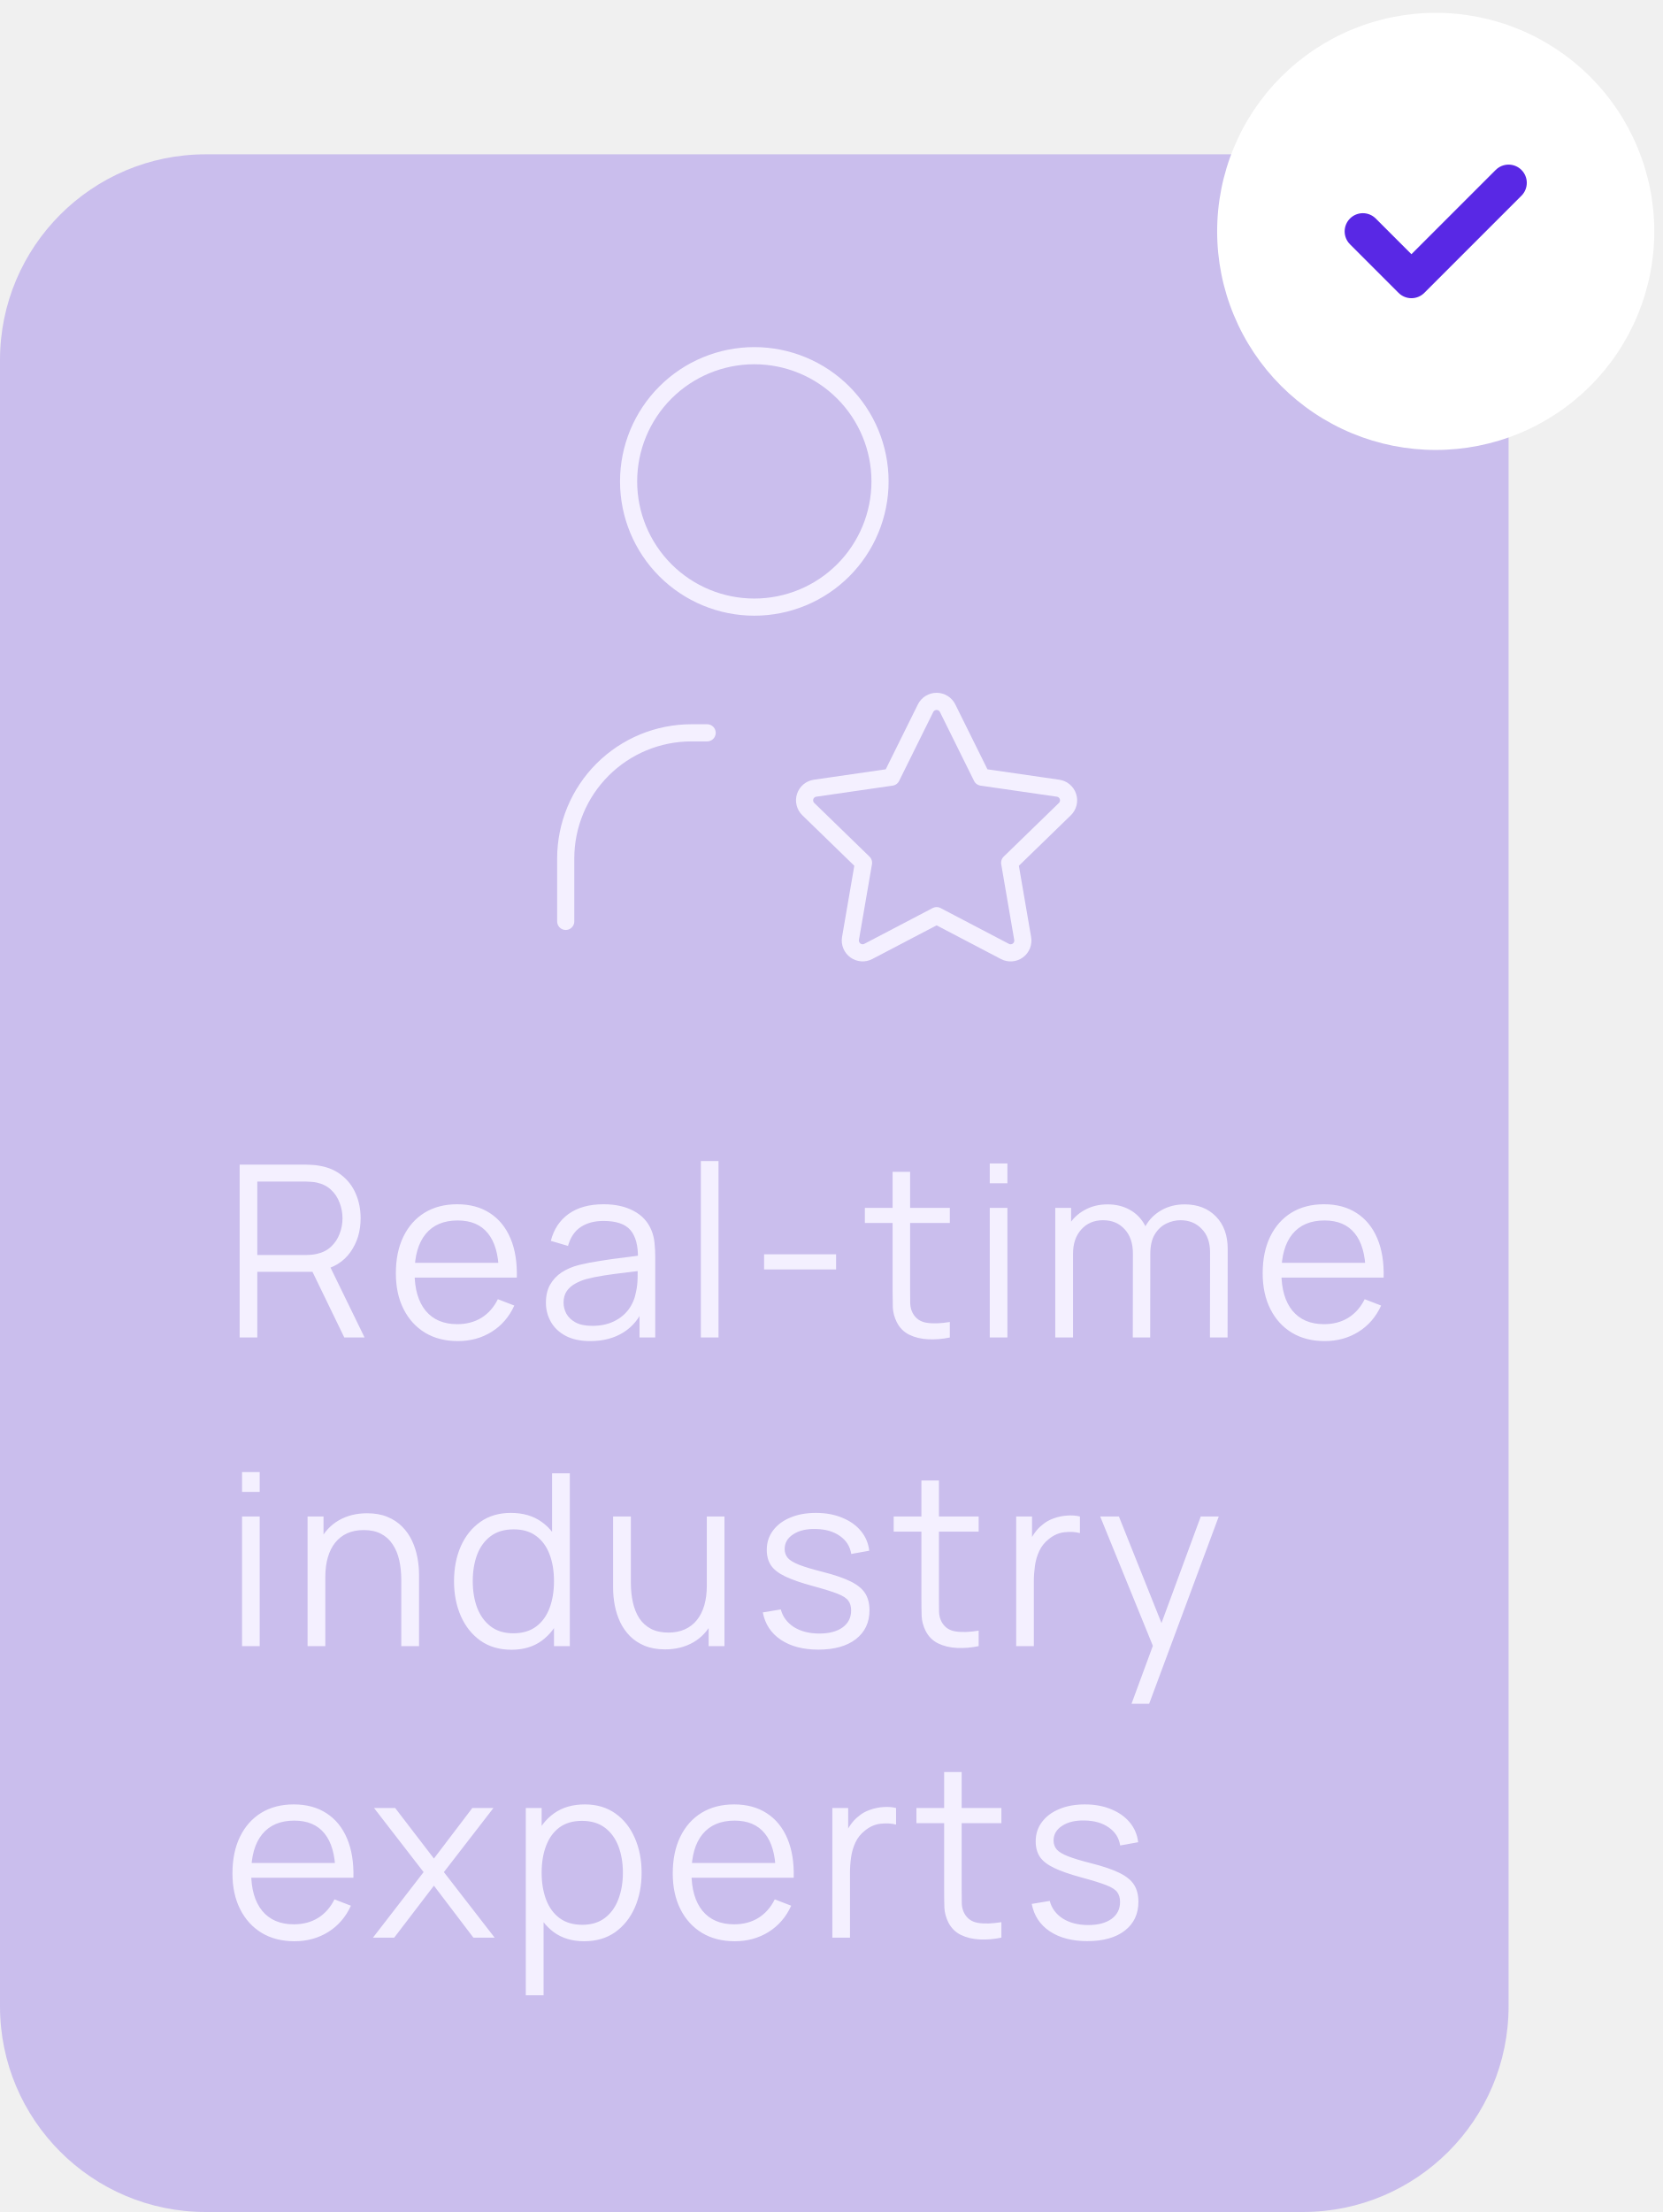
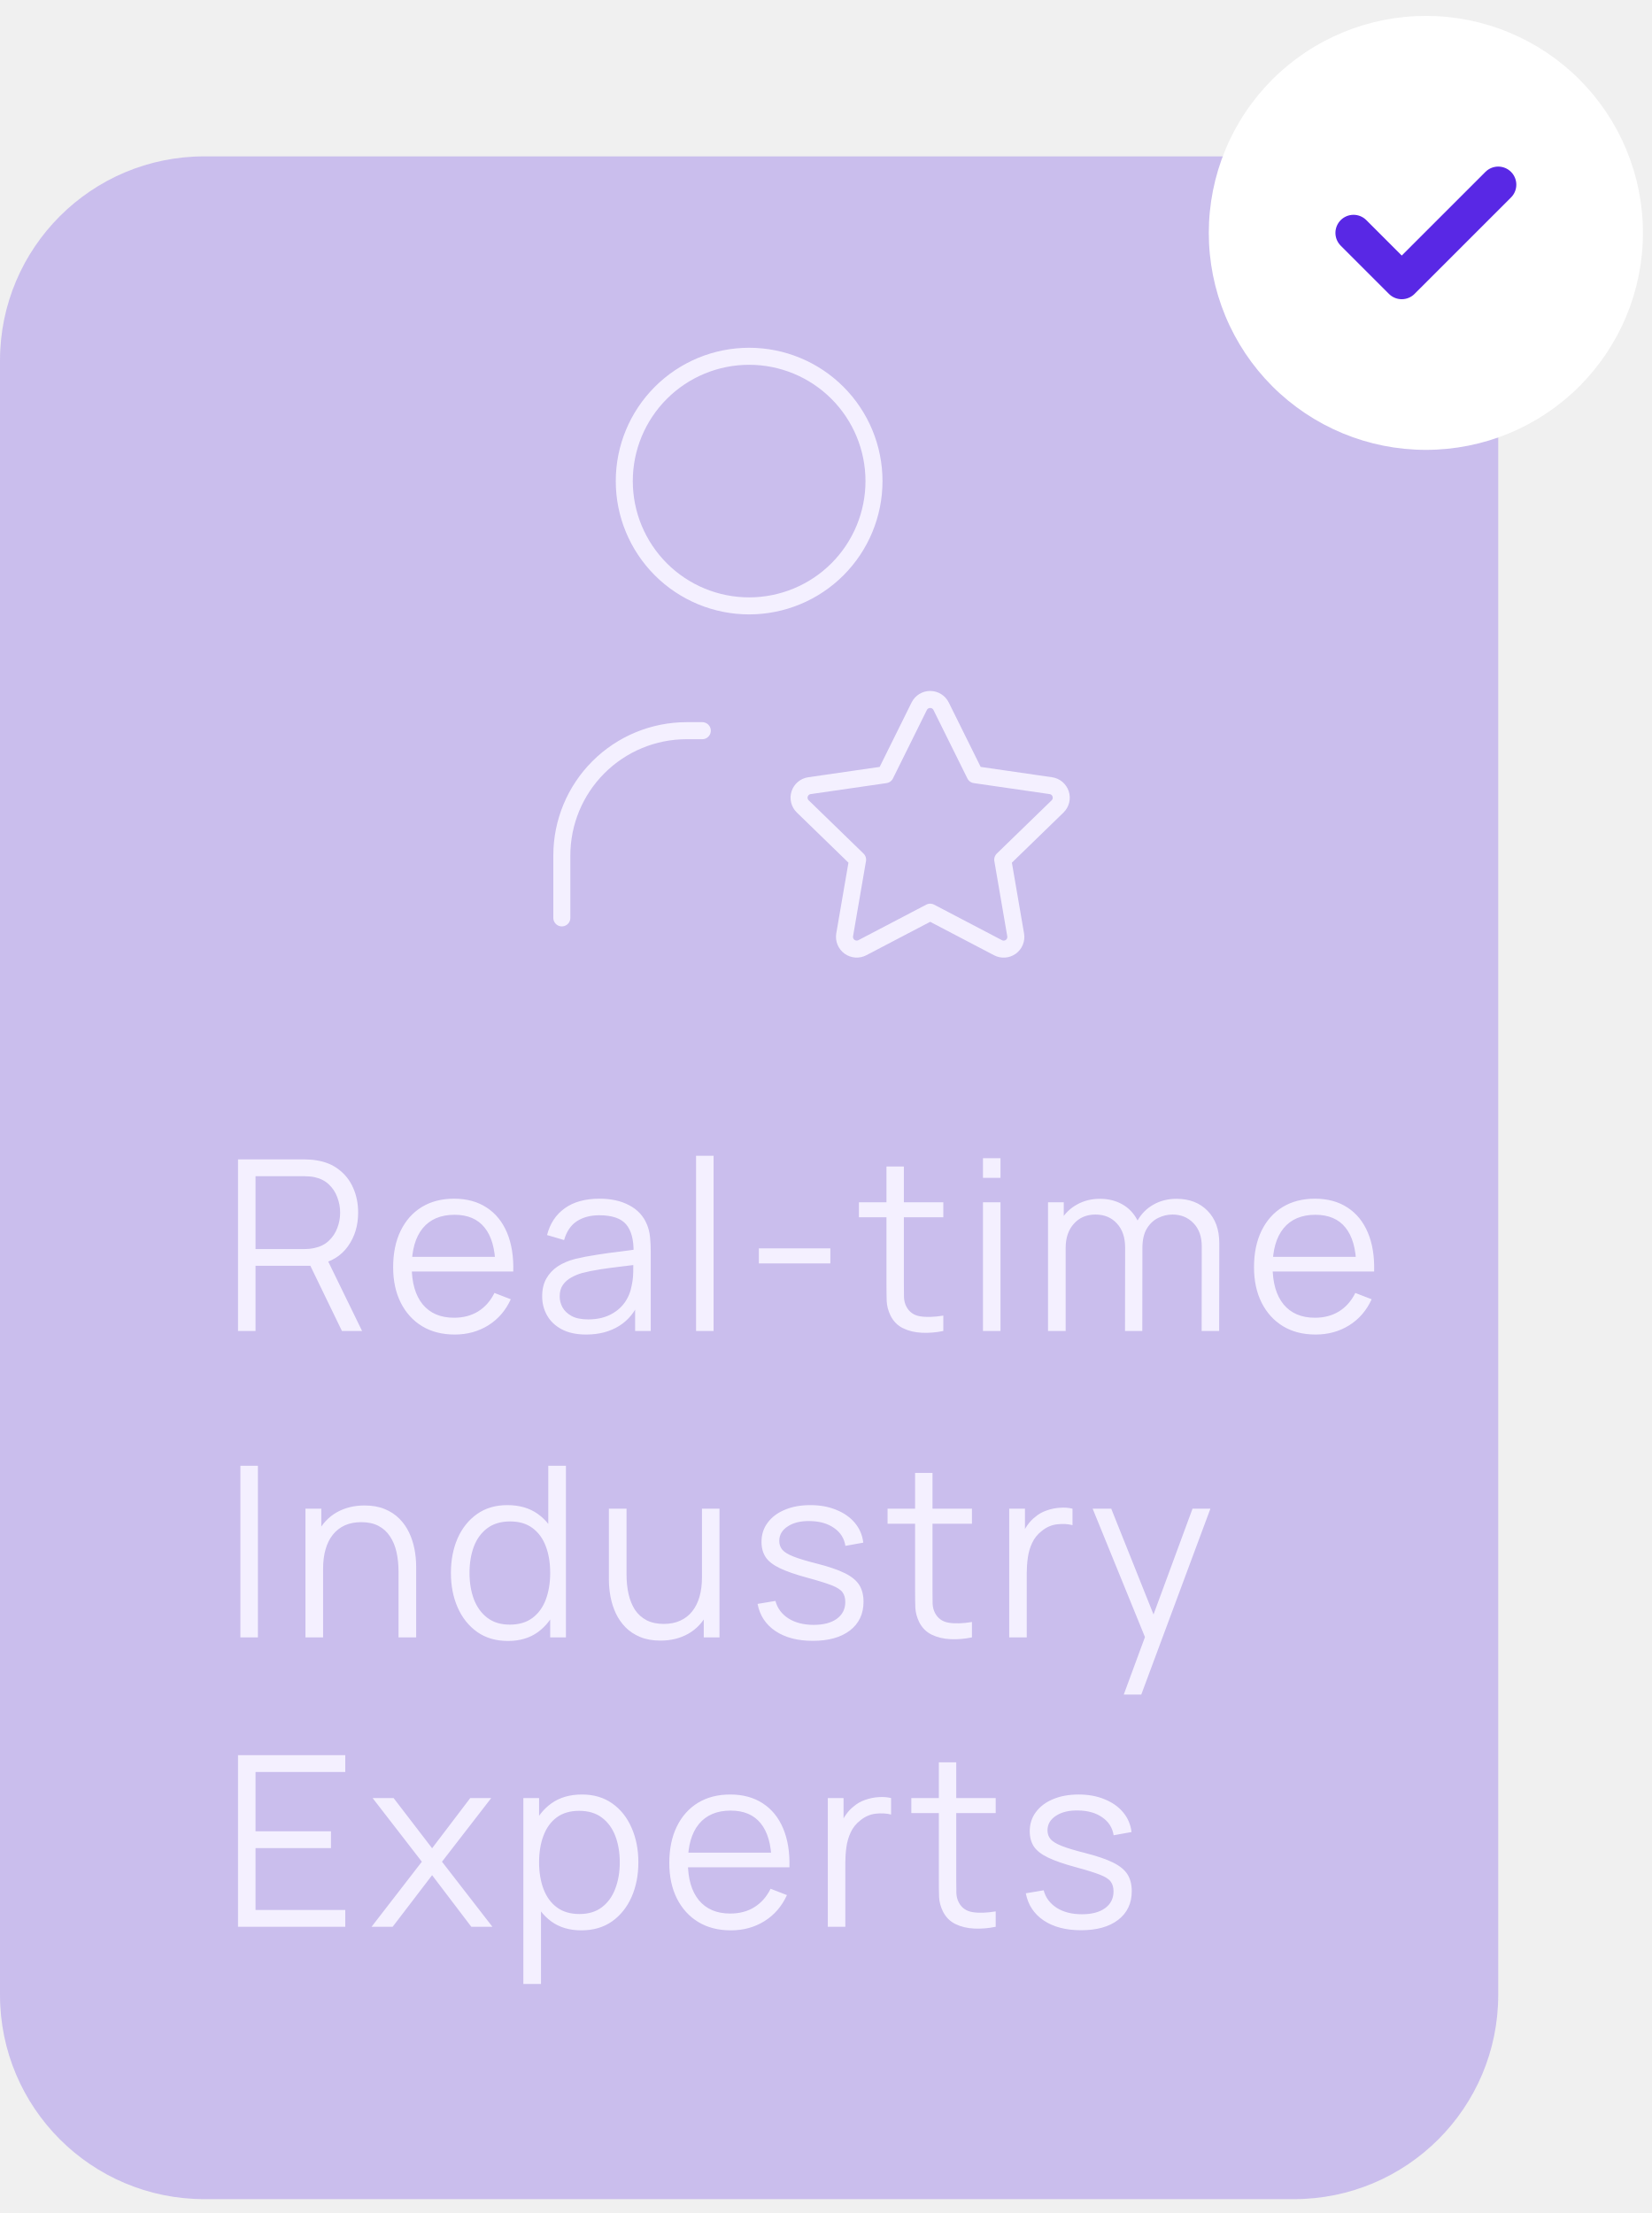
- <svg xmlns="http://www.w3.org/2000/svg" width="97" height="129" viewBox="0 0 97 129" fill="none">
-   <rect y="9" width="88" height="120" rx="12" fill="#5928E5" fill-opacity="0.25" />
-   <path d="M36.668 28.075C36.668 30.019 37.441 31.884 38.816 33.259C40.191 34.634 42.056 35.406 44.001 35.406C45.946 35.406 47.812 34.634 49.187 33.259C50.562 31.884 51.335 30.019 51.335 28.075C51.335 26.13 50.562 24.265 49.187 22.89C47.812 21.515 45.946 20.743 44.001 20.743C42.056 20.743 40.191 21.515 38.816 22.89C37.441 24.265 36.668 26.13 36.668 28.075Z" stroke="#F4F0FF" stroke-linecap="round" stroke-linejoin="round" />
-   <path d="M33 53.734V50.068C33 48.124 33.773 46.259 35.148 44.884C36.523 43.509 38.388 42.737 40.333 42.737H41.25" stroke="#F4F0FF" stroke-linecap="round" stroke-linejoin="round" />
-   <path d="M54.635 53.4L50.653 55.485C50.535 55.547 50.402 55.574 50.269 55.565C50.136 55.555 50.008 55.509 49.9 55.431C49.792 55.353 49.708 55.246 49.657 55.123C49.606 55 49.59 54.865 49.611 54.734L50.372 50.315L47.151 47.186C47.055 47.093 46.987 46.975 46.955 46.845C46.922 46.715 46.927 46.579 46.969 46.452C47.01 46.325 47.087 46.212 47.189 46.126C47.292 46.04 47.416 45.985 47.549 45.967L52 45.322L53.991 41.302C54.051 41.182 54.143 41.081 54.256 41.011C54.37 40.941 54.501 40.903 54.635 40.903C54.769 40.903 54.9 40.941 55.013 41.011C55.127 41.081 55.219 41.182 55.278 41.302L57.269 45.322L61.721 45.967C61.853 45.986 61.977 46.041 62.079 46.127C62.181 46.213 62.257 46.326 62.298 46.453C62.34 46.579 62.345 46.715 62.313 46.845C62.281 46.974 62.214 47.093 62.118 47.186L58.897 50.315L59.656 54.732C59.679 54.864 59.664 54.999 59.614 55.123C59.564 55.247 59.48 55.354 59.371 55.433C59.263 55.511 59.135 55.558 59.002 55.567C58.868 55.576 58.735 55.548 58.617 55.485L54.635 53.4Z" stroke="#F4F0FF" stroke-linecap="round" stroke-linejoin="round" />
-   <path d="M13.98 78V67.92H17.872C17.97 67.92 18.08 67.925 18.201 67.934C18.327 67.939 18.453 67.953 18.579 67.976C19.106 68.055 19.552 68.24 19.916 68.529C20.285 68.814 20.562 69.173 20.749 69.607C20.94 70.041 21.036 70.522 21.036 71.049C21.036 71.81 20.835 72.47 20.434 73.03C20.033 73.59 19.459 73.942 18.712 74.087L18.355 74.171H15.009V78H13.98ZM20.084 78L18.096 73.898L19.083 73.52L21.267 78H20.084ZM15.009 73.191H17.844C17.928 73.191 18.026 73.186 18.138 73.177C18.25 73.168 18.36 73.151 18.467 73.128C18.812 73.053 19.095 72.911 19.314 72.701C19.538 72.491 19.704 72.241 19.811 71.952C19.923 71.663 19.979 71.362 19.979 71.049C19.979 70.736 19.923 70.435 19.811 70.146C19.704 69.852 19.538 69.6 19.314 69.39C19.095 69.18 18.812 69.038 18.467 68.963C18.36 68.94 18.25 68.926 18.138 68.921C18.026 68.912 17.928 68.907 17.844 68.907H15.009V73.191ZM26.711 78.21C25.974 78.21 25.334 78.047 24.793 77.72C24.256 77.393 23.839 76.934 23.54 76.341C23.241 75.748 23.092 75.053 23.092 74.255C23.092 73.429 23.239 72.715 23.533 72.113C23.827 71.511 24.24 71.047 24.772 70.72C25.309 70.393 25.941 70.23 26.669 70.23C27.416 70.23 28.053 70.403 28.58 70.748C29.107 71.089 29.506 71.579 29.777 72.218C30.048 72.857 30.171 73.62 30.148 74.507H29.098V74.143C29.079 73.163 28.867 72.423 28.461 71.924C28.06 71.425 27.472 71.175 26.697 71.175C25.885 71.175 25.262 71.439 24.828 71.966C24.399 72.493 24.184 73.245 24.184 74.22C24.184 75.172 24.399 75.912 24.828 76.439C25.262 76.962 25.876 77.223 26.669 77.223C27.21 77.223 27.682 77.099 28.083 76.852C28.489 76.6 28.809 76.238 29.042 75.767L30.001 76.138C29.702 76.796 29.261 77.307 28.678 77.671C28.099 78.03 27.444 78.21 26.711 78.21ZM23.82 74.507V73.646H29.595V74.507H23.82ZM34.428 78.21C33.858 78.21 33.38 78.107 32.993 77.902C32.61 77.697 32.323 77.424 32.132 77.083C31.94 76.742 31.845 76.371 31.845 75.97C31.845 75.559 31.926 75.209 32.09 74.92C32.258 74.626 32.484 74.386 32.769 74.199C33.058 74.012 33.392 73.87 33.77 73.772C34.152 73.679 34.575 73.597 35.037 73.527C35.503 73.452 35.958 73.389 36.402 73.338C36.85 73.282 37.242 73.228 37.578 73.177L37.214 73.401C37.228 72.654 37.083 72.101 36.78 71.742C36.476 71.383 35.949 71.203 35.198 71.203C34.68 71.203 34.241 71.32 33.882 71.553C33.527 71.786 33.277 72.155 33.133 72.659L32.132 72.365C32.304 71.688 32.652 71.163 33.175 70.79C33.697 70.417 34.376 70.23 35.212 70.23C35.902 70.23 36.488 70.361 36.969 70.622C37.454 70.879 37.797 71.252 37.998 71.742C38.091 71.961 38.152 72.206 38.18 72.477C38.208 72.748 38.222 73.023 38.222 73.303V78H37.305V76.103L37.571 76.215C37.314 76.864 36.915 77.358 36.374 77.699C35.832 78.04 35.184 78.21 34.428 78.21ZM34.547 77.321C35.027 77.321 35.447 77.235 35.807 77.062C36.166 76.889 36.455 76.654 36.675 76.355C36.894 76.052 37.036 75.711 37.102 75.333C37.158 75.09 37.188 74.824 37.193 74.535C37.197 74.241 37.2 74.022 37.2 73.877L37.592 74.08C37.242 74.127 36.861 74.173 36.451 74.22C36.045 74.267 35.643 74.32 35.247 74.381C34.855 74.442 34.5 74.514 34.183 74.598C33.968 74.659 33.76 74.745 33.56 74.857C33.359 74.964 33.193 75.109 33.063 75.291C32.937 75.473 32.874 75.699 32.874 75.97C32.874 76.189 32.927 76.402 33.035 76.607C33.147 76.812 33.324 76.983 33.567 77.118C33.814 77.253 34.141 77.321 34.547 77.321ZM40.884 78V67.71H41.913V78H40.884ZM44.572 74.031V73.149H48.772V74.031H44.572ZM55.407 78C54.982 78.089 54.562 78.124 54.147 78.105C53.736 78.086 53.367 77.998 53.041 77.839C52.718 77.68 52.474 77.433 52.306 77.097C52.17 76.817 52.096 76.535 52.081 76.25C52.072 75.961 52.068 75.632 52.068 75.263V68.34H53.09V75.221C53.09 75.538 53.092 75.804 53.096 76.019C53.106 76.229 53.155 76.416 53.243 76.579C53.411 76.892 53.678 77.078 54.041 77.139C54.41 77.2 54.865 77.186 55.407 77.097V78ZM50.45 71.322V70.44H55.407V71.322H50.45ZM57.736 69.005V67.85H58.765V69.005H57.736ZM57.736 78V70.44H58.765V78H57.736ZM70.58 78L70.587 73.037C70.587 72.454 70.423 71.996 70.097 71.665C69.775 71.329 69.364 71.161 68.865 71.161C68.58 71.161 68.302 71.226 68.032 71.357C67.761 71.488 67.537 71.698 67.36 71.987C67.187 72.276 67.101 72.654 67.101 73.121L66.492 72.946C66.478 72.405 66.583 71.931 66.807 71.525C67.035 71.119 67.348 70.804 67.745 70.58C68.146 70.351 68.599 70.237 69.103 70.237C69.863 70.237 70.472 70.473 70.93 70.944C71.387 71.411 71.616 72.043 71.616 72.841L71.609 78H70.58ZM61.557 78V70.44H62.481V72.302H62.593V78H61.557ZM66.079 78L66.086 73.107C66.086 72.505 65.925 72.031 65.603 71.686C65.285 71.336 64.865 71.161 64.343 71.161C63.82 71.161 63.398 71.341 63.076 71.7C62.754 72.055 62.593 72.528 62.593 73.121L61.977 72.785C61.977 72.3 62.091 71.866 62.32 71.483C62.548 71.096 62.861 70.792 63.258 70.573C63.654 70.349 64.105 70.237 64.609 70.237C65.089 70.237 65.516 70.34 65.89 70.545C66.268 70.75 66.564 71.049 66.779 71.441C66.993 71.833 67.101 72.309 67.101 72.869L67.094 78H66.079ZM77.275 78.21C76.538 78.21 75.898 78.047 75.357 77.72C74.82 77.393 74.403 76.934 74.104 76.341C73.805 75.748 73.656 75.053 73.656 74.255C73.656 73.429 73.803 72.715 74.097 72.113C74.391 71.511 74.804 71.047 75.336 70.72C75.873 70.393 76.505 70.23 77.233 70.23C77.98 70.23 78.617 70.403 79.144 70.748C79.671 71.089 80.07 71.579 80.341 72.218C80.612 72.857 80.735 73.62 80.712 74.507H79.662V74.143C79.643 73.163 79.431 72.423 79.025 71.924C78.624 71.425 78.036 71.175 77.261 71.175C76.449 71.175 75.826 71.439 75.392 71.966C74.963 72.493 74.748 73.245 74.748 74.22C74.748 75.172 74.963 75.912 75.392 76.439C75.826 76.962 76.44 77.223 77.233 77.223C77.774 77.223 78.246 77.099 78.647 76.852C79.053 76.6 79.373 76.238 79.606 75.767L80.565 76.138C80.266 76.796 79.825 77.307 79.242 77.671C78.663 78.03 78.008 78.21 77.275 78.21ZM74.384 74.507V73.646H80.159V74.507H74.384ZM14.12 87.005V85.85H15.149V87.005H14.12ZM14.12 96V88.44H15.149V96H14.12ZM23.408 96V92.143C23.408 91.723 23.368 91.338 23.289 90.988C23.209 90.633 23.081 90.325 22.904 90.064C22.731 89.798 22.505 89.593 22.225 89.448C21.949 89.303 21.613 89.231 21.217 89.231C20.853 89.231 20.531 89.294 20.251 89.42C19.975 89.546 19.742 89.728 19.551 89.966C19.364 90.199 19.222 90.484 19.124 90.82C19.026 91.156 18.977 91.539 18.977 91.968L18.249 91.807C18.249 91.032 18.384 90.381 18.655 89.854C18.925 89.327 19.299 88.928 19.775 88.657C20.251 88.386 20.797 88.251 21.413 88.251C21.865 88.251 22.26 88.321 22.596 88.461C22.936 88.601 23.223 88.79 23.457 89.028C23.695 89.266 23.886 89.539 24.031 89.847C24.175 90.15 24.28 90.475 24.346 90.82C24.411 91.161 24.444 91.501 24.444 91.842V96H23.408ZM17.941 96V88.44H18.872V90.302H18.977V96H17.941ZM29.838 96.21C29.134 96.21 28.532 96.035 28.032 95.685C27.533 95.33 27.15 94.852 26.884 94.25C26.618 93.648 26.485 92.969 26.485 92.213C26.485 91.462 26.616 90.785 26.877 90.183C27.143 89.581 27.524 89.105 28.018 88.755C28.513 88.405 29.106 88.23 29.796 88.23C30.506 88.23 31.103 88.403 31.588 88.748C32.074 89.093 32.44 89.567 32.687 90.169C32.939 90.766 33.065 91.448 33.065 92.213C33.065 92.964 32.942 93.643 32.694 94.25C32.447 94.852 32.083 95.33 31.602 95.685C31.122 96.035 30.534 96.21 29.838 96.21ZM29.943 95.251C30.48 95.251 30.923 95.12 31.273 94.859C31.623 94.598 31.885 94.238 32.057 93.781C32.23 93.319 32.316 92.796 32.316 92.213C32.316 91.62 32.23 91.098 32.057 90.645C31.885 90.188 31.623 89.831 31.273 89.574C30.928 89.317 30.492 89.189 29.964 89.189C29.423 89.189 28.975 89.322 28.62 89.588C28.266 89.854 28.002 90.216 27.829 90.673C27.661 91.13 27.577 91.644 27.577 92.213C27.577 92.787 27.664 93.305 27.836 93.767C28.014 94.224 28.277 94.586 28.627 94.852C28.977 95.118 29.416 95.251 29.943 95.251ZM32.316 96V90.309H32.204V85.92H33.24V96H32.316ZM38.795 96.189C38.343 96.189 37.946 96.119 37.605 95.979C37.269 95.839 36.982 95.65 36.744 95.412C36.511 95.174 36.322 94.903 36.177 94.6C36.033 94.292 35.928 93.968 35.862 93.627C35.797 93.282 35.764 92.939 35.764 92.598V88.44H36.8V92.297C36.8 92.712 36.84 93.097 36.919 93.452C36.999 93.807 37.125 94.117 37.297 94.383C37.475 94.644 37.701 94.847 37.976 94.992C38.256 95.137 38.595 95.209 38.991 95.209C39.355 95.209 39.675 95.146 39.95 95.02C40.23 94.894 40.464 94.714 40.65 94.481C40.842 94.243 40.986 93.956 41.084 93.62C41.182 93.279 41.231 92.897 41.231 92.472L41.959 92.633C41.959 93.408 41.824 94.059 41.553 94.586C41.283 95.113 40.909 95.512 40.433 95.783C39.957 96.054 39.411 96.189 38.795 96.189ZM41.336 96V94.138H41.231V88.44H42.26V96H41.336ZM47.738 96.203C46.851 96.203 46.121 96.012 45.547 95.629C44.977 95.246 44.627 94.714 44.497 94.033L45.547 93.858C45.659 94.287 45.913 94.63 46.31 94.887C46.711 95.139 47.206 95.265 47.794 95.265C48.368 95.265 48.82 95.146 49.152 94.908C49.483 94.665 49.649 94.336 49.649 93.921C49.649 93.688 49.595 93.499 49.488 93.354C49.385 93.205 49.173 93.067 48.851 92.941C48.529 92.815 48.048 92.666 47.409 92.493C46.723 92.306 46.186 92.12 45.799 91.933C45.411 91.746 45.136 91.532 44.973 91.289C44.809 91.042 44.728 90.741 44.728 90.386C44.728 89.957 44.849 89.581 45.092 89.259C45.334 88.932 45.67 88.68 46.1 88.503C46.529 88.321 47.028 88.23 47.598 88.23C48.167 88.23 48.676 88.323 49.124 88.51C49.576 88.692 49.94 88.949 50.216 89.28C50.491 89.611 50.654 89.996 50.706 90.435L49.656 90.624C49.586 90.181 49.364 89.831 48.991 89.574C48.622 89.313 48.153 89.177 47.584 89.168C47.047 89.154 46.611 89.257 46.275 89.476C45.939 89.691 45.771 89.978 45.771 90.337C45.771 90.538 45.831 90.71 45.953 90.855C46.074 90.995 46.293 91.128 46.611 91.254C46.933 91.38 47.39 91.518 47.983 91.667C48.678 91.844 49.224 92.031 49.621 92.227C50.017 92.423 50.3 92.654 50.468 92.92C50.636 93.186 50.72 93.515 50.72 93.907C50.72 94.621 50.454 95.183 49.922 95.594C49.394 96 48.666 96.203 47.738 96.203ZM57.088 96C56.663 96.089 56.243 96.124 55.828 96.105C55.417 96.086 55.049 95.998 54.722 95.839C54.4 95.68 54.155 95.433 53.987 95.097C53.852 94.817 53.777 94.535 53.763 94.25C53.754 93.961 53.749 93.632 53.749 93.263V86.34H54.771V93.221C54.771 93.538 54.773 93.804 54.778 94.019C54.788 94.229 54.837 94.416 54.925 94.579C55.093 94.892 55.359 95.078 55.723 95.139C56.092 95.2 56.547 95.186 57.088 95.097V96ZM52.132 89.322V88.44H57.088V89.322H52.132ZM59.278 96V88.44H60.202V90.26L60.02 90.022C60.104 89.798 60.213 89.593 60.349 89.406C60.484 89.215 60.631 89.058 60.79 88.937C60.986 88.764 61.214 88.634 61.476 88.545C61.737 88.452 62.001 88.398 62.267 88.384C62.533 88.365 62.775 88.384 62.995 88.44V89.406C62.719 89.336 62.418 89.32 62.092 89.357C61.765 89.394 61.464 89.525 61.189 89.749C60.937 89.945 60.748 90.181 60.622 90.456C60.496 90.727 60.412 91.016 60.37 91.324C60.328 91.627 60.307 91.928 60.307 92.227V96H59.278ZM66.005 99.36L67.468 95.391L67.489 96.567L64.178 88.44H65.27L67.986 95.237H67.538L70.044 88.44H71.094L67.034 99.36H66.005ZM17.179 113.21C16.442 113.21 15.802 113.047 15.261 112.72C14.724 112.393 14.307 111.934 14.008 111.341C13.709 110.748 13.56 110.053 13.56 109.255C13.56 108.429 13.707 107.715 14.001 107.113C14.295 106.511 14.708 106.047 15.24 105.72C15.777 105.393 16.409 105.23 17.137 105.23C17.884 105.23 18.521 105.403 19.048 105.748C19.575 106.089 19.974 106.579 20.245 107.218C20.516 107.857 20.639 108.62 20.616 109.507H19.566V109.143C19.547 108.163 19.335 107.423 18.929 106.924C18.528 106.425 17.94 106.175 17.165 106.175C16.353 106.175 15.73 106.439 15.296 106.966C14.867 107.493 14.652 108.245 14.652 109.22C14.652 110.172 14.867 110.912 15.296 111.439C15.73 111.962 16.344 112.223 17.137 112.223C17.678 112.223 18.15 112.099 18.551 111.852C18.957 111.6 19.277 111.238 19.51 110.767L20.469 111.138C20.17 111.796 19.729 112.307 19.146 112.671C18.567 113.03 17.912 113.21 17.179 113.21ZM14.288 109.507V108.646H20.063V109.507H14.288ZM21.756 113L24.71 109.178L21.819 105.44H23.051L25.312 108.387L27.552 105.44H28.784L25.893 109.178L28.854 113H27.615L25.312 109.969L22.995 113H21.756ZM34.074 113.21C33.379 113.21 32.791 113.035 32.31 112.685C31.829 112.33 31.465 111.852 31.218 111.25C30.971 110.643 30.847 109.964 30.847 109.213C30.847 108.448 30.971 107.766 31.218 107.169C31.47 106.567 31.838 106.093 32.324 105.748C32.809 105.403 33.407 105.23 34.116 105.23C34.806 105.23 35.399 105.405 35.894 105.755C36.389 106.105 36.767 106.581 37.028 107.183C37.294 107.785 37.427 108.462 37.427 109.213C37.427 109.969 37.294 110.648 37.028 111.25C36.762 111.852 36.379 112.33 35.88 112.685C35.38 113.035 34.779 113.21 34.074 113.21ZM30.672 116.36V105.44H31.596V111.131H31.708V116.36H30.672ZM33.969 112.251C34.496 112.251 34.935 112.118 35.285 111.852C35.635 111.586 35.896 111.224 36.069 110.767C36.246 110.305 36.335 109.787 36.335 109.213C36.335 108.644 36.248 108.13 36.076 107.673C35.903 107.216 35.639 106.854 35.285 106.588C34.935 106.322 34.489 106.189 33.948 106.189C33.42 106.189 32.982 106.317 32.632 106.574C32.286 106.831 32.028 107.188 31.855 107.645C31.682 108.098 31.596 108.62 31.596 109.213C31.596 109.796 31.682 110.319 31.855 110.781C32.028 111.238 32.289 111.598 32.639 111.859C32.989 112.12 33.432 112.251 33.969 112.251ZM42.863 113.21C42.126 113.21 41.486 113.047 40.945 112.72C40.408 112.393 39.991 111.934 39.692 111.341C39.393 110.748 39.244 110.053 39.244 109.255C39.244 108.429 39.391 107.715 39.685 107.113C39.979 106.511 40.392 106.047 40.924 105.72C41.461 105.393 42.093 105.23 42.821 105.23C43.568 105.23 44.205 105.403 44.732 105.748C45.259 106.089 45.658 106.579 45.929 107.218C46.2 107.857 46.323 108.62 46.3 109.507H45.25V109.143C45.231 108.163 45.019 107.423 44.613 106.924C44.212 106.425 43.624 106.175 42.849 106.175C42.037 106.175 41.414 106.439 40.98 106.966C40.551 107.493 40.336 108.245 40.336 109.22C40.336 110.172 40.551 110.912 40.98 111.439C41.414 111.962 42.028 112.223 42.821 112.223C43.362 112.223 43.834 112.099 44.235 111.852C44.641 111.6 44.961 111.238 45.194 110.767L46.153 111.138C45.854 111.796 45.413 112.307 44.83 112.671C44.251 113.03 43.596 113.21 42.863 113.21ZM39.972 109.507V108.646H45.747V109.507H39.972ZM48.553 113V105.44H49.477V107.26L49.295 107.022C49.379 106.798 49.489 106.593 49.624 106.406C49.76 106.215 49.907 106.058 50.065 105.937C50.261 105.764 50.49 105.634 50.751 105.545C51.013 105.452 51.276 105.398 51.542 105.384C51.808 105.365 52.051 105.384 52.27 105.44V106.406C51.995 106.336 51.694 106.32 51.367 106.357C51.041 106.394 50.74 106.525 50.464 106.749C50.212 106.945 50.023 107.181 49.897 107.456C49.771 107.727 49.687 108.016 49.645 108.324C49.603 108.627 49.582 108.928 49.582 109.227V113H48.553ZM58.414 113C57.99 113.089 57.57 113.124 57.154 113.105C56.744 113.086 56.375 112.998 56.048 112.839C55.726 112.68 55.481 112.433 55.313 112.097C55.178 111.817 55.103 111.535 55.089 111.25C55.08 110.961 55.075 110.632 55.075 110.263V103.34H56.097V110.221C56.097 110.538 56.1 110.804 56.104 111.019C56.114 111.229 56.163 111.416 56.251 111.579C56.419 111.892 56.685 112.078 57.049 112.139C57.418 112.2 57.873 112.186 58.414 112.097V113ZM53.458 106.322V105.44H58.414V106.322H53.458ZM63.425 113.203C62.538 113.203 61.808 113.012 61.234 112.629C60.664 112.246 60.315 111.714 60.184 111.033L61.234 110.858C61.346 111.287 61.6 111.63 61.997 111.887C62.398 112.139 62.893 112.265 63.481 112.265C64.055 112.265 64.507 112.146 64.839 111.908C65.17 111.665 65.336 111.336 65.336 110.921C65.336 110.688 65.282 110.499 65.175 110.354C65.072 110.205 64.86 110.067 64.538 109.941C64.216 109.815 63.735 109.666 63.096 109.493C62.41 109.306 61.873 109.12 61.486 108.933C61.099 108.746 60.823 108.532 60.66 108.289C60.496 108.042 60.415 107.741 60.415 107.386C60.415 106.957 60.536 106.581 60.779 106.259C61.022 105.932 61.358 105.68 61.787 105.503C62.216 105.321 62.715 105.23 63.285 105.23C63.854 105.23 64.363 105.323 64.811 105.51C65.263 105.692 65.627 105.949 65.903 106.28C66.178 106.611 66.341 106.996 66.393 107.435L65.343 107.624C65.273 107.181 65.051 106.831 64.678 106.574C64.309 106.313 63.84 106.177 63.271 106.168C62.734 106.154 62.298 106.257 61.962 106.476C61.626 106.691 61.458 106.978 61.458 107.337C61.458 107.538 61.519 107.71 61.64 107.855C61.761 107.995 61.98 108.128 62.298 108.254C62.62 108.38 63.077 108.518 63.67 108.667C64.365 108.844 64.911 109.031 65.308 109.227C65.704 109.423 65.987 109.654 66.155 109.92C66.323 110.186 66.407 110.515 66.407 110.907C66.407 111.621 66.141 112.183 65.609 112.594C65.082 113 64.353 113.203 63.425 113.203Z" fill="#F4F0FF" />
-   <path d="M71 13.495C71 15.168 71.33 16.826 71.971 18.372C72.611 19.919 73.55 21.324 74.734 22.508C75.918 23.691 77.324 24.63 78.871 25.271C80.418 25.912 82.076 26.241 83.75 26.241C85.424 26.241 87.082 25.912 88.629 25.271C90.176 24.63 91.582 23.691 92.766 22.508C93.95 21.324 94.889 19.919 95.529 18.372C96.17 16.826 96.5 15.168 96.5 13.495C96.5 11.821 96.17 10.163 95.529 8.617C94.889 7.07 93.95 5.665 92.766 4.481C91.582 3.298 90.176 2.359 88.629 1.718C87.082 1.078 85.424 0.748 83.75 0.748C82.076 0.748 80.418 1.078 78.871 1.718C77.324 2.359 75.918 3.298 74.734 4.481C73.55 5.665 72.611 7.07 71.971 8.617C71.33 10.163 71 11.821 71 13.495Z" fill="white" />
-   <path d="M79.5 13.495L82.333 16.328L88 10.662" stroke="#5928E5" stroke-width="2.125" stroke-linecap="round" stroke-linejoin="round" />
+ <svg xmlns="http://www.w3.org/2000/svg" width="97" height="130" viewBox="0 0 97 130" fill="none">
+   <rect y="9.186" width="88" height="120" rx="12" fill="#5928E5" fill-opacity="0.25" />
+   <path d="M36.668 28.261C36.668 30.205 37.441 32.07 38.816 33.445C40.191 34.82 42.056 35.592 44.001 35.592C45.946 35.592 47.812 34.82 49.187 33.445C50.562 32.07 51.335 30.205 51.335 28.261C51.335 26.316 50.562 24.451 49.187 23.076C47.812 21.701 45.946 20.929 44.001 20.929C42.056 20.929 40.191 21.701 38.816 23.076C37.441 24.451 36.668 26.316 36.668 28.261Z" stroke="#F4F0FF" stroke-linecap="round" stroke-linejoin="round" />
+   <path d="M33 53.92V50.254C33 48.31 33.773 46.445 35.148 45.07C36.523 43.695 38.388 42.923 40.333 42.923H41.25" stroke="#F4F0FF" stroke-linecap="round" stroke-linejoin="round" />
+   <path d="M54.635 53.586L50.653 55.671C50.535 55.733 50.402 55.76 50.269 55.751C50.136 55.741 50.008 55.695 49.9 55.617C49.792 55.539 49.708 55.432 49.657 55.309C49.606 55.186 49.59 55.051 49.611 54.92L50.372 50.501L47.151 47.372C47.055 47.279 46.987 47.161 46.955 47.031C46.922 46.901 46.927 46.765 46.969 46.638C47.01 46.511 47.087 46.398 47.189 46.312C47.292 46.226 47.416 46.171 47.549 46.153L52 45.508L53.991 41.488C54.051 41.368 54.143 41.267 54.256 41.197C54.37 41.127 54.501 41.089 54.635 41.089C54.769 41.089 54.9 41.127 55.013 41.197C55.127 41.267 55.219 41.368 55.278 41.488L57.269 45.508L61.721 46.153C61.853 46.172 61.977 46.227 62.079 46.313C62.181 46.399 62.257 46.512 62.298 46.639C62.34 46.766 62.345 46.901 62.313 47.031C62.281 47.16 62.214 47.279 62.118 47.372L58.897 50.501L59.656 54.918C59.679 55.05 59.664 55.185 59.614 55.309C59.564 55.433 59.48 55.54 59.371 55.619C59.263 55.697 59.135 55.744 59.002 55.753C58.868 55.762 58.735 55.734 58.617 55.671L54.635 53.586Z" stroke="#F4F0FF" stroke-linecap="round" stroke-linejoin="round" />
+   <path d="M13.98 78.186V68.106H17.872C17.97 68.106 18.08 68.111 18.201 68.12C18.327 68.125 18.453 68.139 18.579 68.162C19.106 68.241 19.552 68.426 19.916 68.715C20.285 69 20.562 69.359 20.749 69.793C20.94 70.227 21.036 70.708 21.036 71.235C21.036 71.996 20.835 72.656 20.434 73.216C20.033 73.776 19.459 74.128 18.712 74.273L18.355 74.357H15.009V78.186H13.98ZM20.084 78.186L18.096 74.084L19.083 73.706L21.267 78.186H20.084ZM15.009 73.377H17.844C17.928 73.377 18.026 73.372 18.138 73.363C18.25 73.354 18.36 73.337 18.467 73.314C18.812 73.239 19.095 73.097 19.314 72.887C19.538 72.677 19.704 72.427 19.811 72.138C19.923 71.849 19.979 71.548 19.979 71.235C19.979 70.922 19.923 70.621 19.811 70.332C19.704 70.038 19.538 69.786 19.314 69.576C19.095 69.366 18.812 69.224 18.467 69.149C18.36 69.126 18.25 69.112 18.138 69.107C18.026 69.098 17.928 69.093 17.844 69.093H15.009V73.377ZM26.711 78.396C25.974 78.396 25.334 78.233 24.793 77.906C24.256 77.579 23.839 77.12 23.54 76.527C23.241 75.934 23.092 75.239 23.092 74.441C23.092 73.615 23.239 72.901 23.533 72.299C23.827 71.697 24.24 71.233 24.772 70.906C25.309 70.579 25.941 70.416 26.669 70.416C27.416 70.416 28.053 70.589 28.58 70.934C29.107 71.275 29.506 71.765 29.777 72.404C30.048 73.043 30.171 73.806 30.148 74.693H29.098V74.329C29.079 73.349 28.867 72.609 28.461 72.11C28.06 71.611 27.472 71.361 26.697 71.361C25.885 71.361 25.262 71.625 24.828 72.152C24.399 72.679 24.184 73.431 24.184 74.406C24.184 75.358 24.399 76.098 24.828 76.625C25.262 77.148 25.876 77.409 26.669 77.409C27.21 77.409 27.682 77.285 28.083 77.038C28.489 76.786 28.809 76.424 29.042 75.953L30.001 76.324C29.702 76.982 29.261 77.493 28.678 77.857C28.099 78.216 27.444 78.396 26.711 78.396ZM23.82 74.693V73.832H29.595V74.693H23.82ZM34.428 78.396C33.858 78.396 33.38 78.293 32.993 78.088C32.61 77.883 32.323 77.61 32.132 77.269C31.94 76.928 31.845 76.557 31.845 76.156C31.845 75.745 31.926 75.395 32.09 75.106C32.258 74.812 32.484 74.572 32.769 74.385C33.058 74.198 33.392 74.056 33.77 73.958C34.152 73.865 34.575 73.783 35.037 73.713C35.503 73.638 35.958 73.575 36.402 73.524C36.85 73.468 37.242 73.414 37.578 73.363L37.214 73.587C37.228 72.84 37.083 72.287 36.78 71.928C36.476 71.569 35.949 71.389 35.198 71.389C34.68 71.389 34.241 71.506 33.882 71.739C33.527 71.972 33.277 72.341 33.133 72.845L32.132 72.551C32.304 71.874 32.652 71.349 33.175 70.976C33.697 70.603 34.376 70.416 35.212 70.416C35.902 70.416 36.488 70.547 36.969 70.808C37.454 71.065 37.797 71.438 37.998 71.928C38.091 72.147 38.152 72.392 38.18 72.663C38.208 72.934 38.222 73.209 38.222 73.489V78.186H37.305V76.289L37.571 76.401C37.314 77.05 36.915 77.544 36.374 77.885C35.832 78.226 35.184 78.396 34.428 78.396ZM34.547 77.507C35.027 77.507 35.447 77.421 35.807 77.248C36.166 77.075 36.455 76.84 36.675 76.541C36.894 76.238 37.036 75.897 37.102 75.519C37.158 75.276 37.188 75.01 37.193 74.721C37.197 74.427 37.2 74.208 37.2 74.063L37.592 74.266C37.242 74.313 36.861 74.359 36.451 74.406C36.045 74.453 35.643 74.506 35.247 74.567C34.855 74.628 34.5 74.7 34.183 74.784C33.968 74.845 33.76 74.931 33.56 75.043C33.359 75.15 33.193 75.295 33.063 75.477C32.937 75.659 32.874 75.885 32.874 76.156C32.874 76.375 32.927 76.588 33.035 76.793C33.147 76.998 33.324 77.169 33.567 77.304C33.814 77.439 34.141 77.507 34.547 77.507ZM40.884 78.186V67.896H41.913V78.186H40.884ZM44.572 74.217V73.335H48.772V74.217H44.572ZM55.407 78.186C54.982 78.275 54.562 78.31 54.147 78.291C53.736 78.272 53.367 78.184 53.041 78.025C52.718 77.866 52.474 77.619 52.306 77.283C52.17 77.003 52.096 76.721 52.081 76.436C52.072 76.147 52.068 75.818 52.068 75.449V68.526H53.09V75.407C53.09 75.724 53.092 75.99 53.096 76.205C53.106 76.415 53.155 76.602 53.243 76.765C53.411 77.078 53.678 77.264 54.041 77.325C54.41 77.386 54.865 77.372 55.407 77.283V78.186ZM50.45 71.508V70.626H55.407V71.508H50.45ZM57.736 69.191V68.036H58.765V69.191H57.736ZM57.736 78.186V70.626H58.765V78.186H57.736ZM70.58 78.186L70.587 73.223C70.587 72.64 70.423 72.182 70.097 71.851C69.775 71.515 69.364 71.347 68.865 71.347C68.58 71.347 68.302 71.412 68.032 71.543C67.761 71.674 67.537 71.884 67.36 72.173C67.187 72.462 67.101 72.84 67.101 73.307L66.492 73.132C66.478 72.591 66.583 72.117 66.807 71.711C67.035 71.305 67.348 70.99 67.745 70.766C68.146 70.537 68.599 70.423 69.103 70.423C69.863 70.423 70.472 70.659 70.93 71.13C71.387 71.597 71.616 72.229 71.616 73.027L71.609 78.186H70.58ZM61.557 78.186V70.626H62.481V72.488H62.593V78.186H61.557ZM66.079 78.186L66.086 73.293C66.086 72.691 65.925 72.217 65.603 71.872C65.285 71.522 64.865 71.347 64.343 71.347C63.82 71.347 63.398 71.527 63.076 71.886C62.754 72.241 62.593 72.714 62.593 73.307L61.977 72.971C61.977 72.486 62.091 72.052 62.32 71.669C62.548 71.282 62.861 70.978 63.258 70.759C63.654 70.535 64.105 70.423 64.609 70.423C65.089 70.423 65.516 70.526 65.89 70.731C66.268 70.936 66.564 71.235 66.779 71.627C66.993 72.019 67.101 72.495 67.101 73.055L67.094 78.186H66.079ZM77.275 78.396C76.538 78.396 75.898 78.233 75.357 77.906C74.82 77.579 74.403 77.12 74.104 76.527C73.805 75.934 73.656 75.239 73.656 74.441C73.656 73.615 73.803 72.901 74.097 72.299C74.391 71.697 74.804 71.233 75.336 70.906C75.873 70.579 76.505 70.416 77.233 70.416C77.98 70.416 78.617 70.589 79.144 70.934C79.671 71.275 80.07 71.765 80.341 72.404C80.612 73.043 80.735 73.806 80.712 74.693H79.662V74.329C79.643 73.349 79.431 72.609 79.025 72.11C78.624 71.611 78.036 71.361 77.261 71.361C76.449 71.361 75.826 71.625 75.392 72.152C74.963 72.679 74.748 73.431 74.748 74.406C74.748 75.358 74.963 76.098 75.392 76.625C75.826 77.148 76.44 77.409 77.233 77.409C77.774 77.409 78.246 77.285 78.647 77.038C79.053 76.786 79.373 76.424 79.606 75.953L80.565 76.324C80.266 76.982 79.825 77.493 79.242 77.857C78.663 78.216 78.008 78.396 77.275 78.396ZM74.384 74.693V73.832H80.159V74.693H74.384ZM14.12 96.186V86.106H15.149V96.186H14.12ZM23.408 96.186V92.329C23.408 91.909 23.368 91.524 23.289 91.174C23.209 90.819 23.081 90.511 22.904 90.25C22.731 89.984 22.505 89.779 22.225 89.634C21.949 89.489 21.613 89.417 21.217 89.417C20.853 89.417 20.531 89.48 20.251 89.606C19.975 89.732 19.742 89.914 19.551 90.152C19.364 90.385 19.222 90.67 19.124 91.006C19.026 91.342 18.977 91.725 18.977 92.154L18.249 91.993C18.249 91.218 18.384 90.567 18.655 90.04C18.925 89.513 19.299 89.114 19.775 88.843C20.251 88.572 20.797 88.437 21.413 88.437C21.865 88.437 22.26 88.507 22.596 88.647C22.936 88.787 23.223 88.976 23.457 89.214C23.695 89.452 23.886 89.725 24.031 90.033C24.175 90.336 24.28 90.661 24.346 91.006C24.411 91.347 24.444 91.687 24.444 92.028V96.186H23.408ZM17.941 96.186V88.626H18.872V90.488H18.977V96.186H17.941ZM29.838 96.396C29.134 96.396 28.532 96.221 28.032 95.871C27.533 95.516 27.15 95.038 26.884 94.436C26.618 93.834 26.485 93.155 26.485 92.399C26.485 91.648 26.616 90.971 26.877 90.369C27.143 89.767 27.524 89.291 28.018 88.941C28.513 88.591 29.106 88.416 29.796 88.416C30.506 88.416 31.103 88.589 31.588 88.934C32.074 89.279 32.44 89.753 32.687 90.355C32.939 90.952 33.065 91.634 33.065 92.399C33.065 93.15 32.942 93.829 32.694 94.436C32.447 95.038 32.083 95.516 31.602 95.871C31.122 96.221 30.534 96.396 29.838 96.396ZM29.943 95.437C30.48 95.437 30.923 95.306 31.273 95.045C31.623 94.784 31.885 94.424 32.057 93.967C32.23 93.505 32.316 92.982 32.316 92.399C32.316 91.806 32.23 91.284 32.057 90.831C31.885 90.374 31.623 90.017 31.273 89.76C30.928 89.503 30.492 89.375 29.964 89.375C29.423 89.375 28.975 89.508 28.62 89.774C28.266 90.04 28.002 90.402 27.829 90.859C27.661 91.316 27.577 91.83 27.577 92.399C27.577 92.973 27.664 93.491 27.836 93.953C28.014 94.41 28.277 94.772 28.627 95.038C28.977 95.304 29.416 95.437 29.943 95.437ZM32.316 96.186V90.495H32.204V86.106H33.24V96.186H32.316ZM38.795 96.375C38.343 96.375 37.946 96.305 37.605 96.165C37.269 96.025 36.982 95.836 36.744 95.598C36.511 95.36 36.322 95.089 36.177 94.786C36.033 94.478 35.928 94.154 35.862 93.813C35.797 93.468 35.764 93.125 35.764 92.784V88.626H36.8V92.483C36.8 92.898 36.84 93.283 36.919 93.638C36.999 93.993 37.125 94.303 37.297 94.569C37.475 94.83 37.701 95.033 37.976 95.178C38.256 95.323 38.595 95.395 38.991 95.395C39.355 95.395 39.675 95.332 39.95 95.206C40.23 95.08 40.464 94.9 40.65 94.667C40.842 94.429 40.986 94.142 41.084 93.806C41.182 93.465 41.231 93.083 41.231 92.658L41.959 92.819C41.959 93.594 41.824 94.245 41.553 94.772C41.283 95.299 40.909 95.698 40.433 95.969C39.957 96.24 39.411 96.375 38.795 96.375ZM41.336 96.186V94.324H41.231V88.626H42.26V96.186H41.336ZM47.738 96.389C46.851 96.389 46.121 96.198 45.547 95.815C44.977 95.432 44.627 94.9 44.497 94.219L45.547 94.044C45.659 94.473 45.913 94.816 46.31 95.073C46.711 95.325 47.206 95.451 47.794 95.451C48.368 95.451 48.82 95.332 49.152 95.094C49.483 94.851 49.649 94.522 49.649 94.107C49.649 93.874 49.595 93.685 49.488 93.54C49.385 93.391 49.173 93.253 48.851 93.127C48.529 93.001 48.048 92.852 47.409 92.679C46.723 92.492 46.186 92.306 45.799 92.119C45.411 91.932 45.136 91.718 44.973 91.475C44.809 91.228 44.728 90.927 44.728 90.572C44.728 90.143 44.849 89.767 45.092 89.445C45.334 89.118 45.67 88.866 46.1 88.689C46.529 88.507 47.028 88.416 47.598 88.416C48.167 88.416 48.676 88.509 49.124 88.696C49.576 88.878 49.94 89.135 50.216 89.466C50.491 89.797 50.654 90.182 50.706 90.621L49.656 90.81C49.586 90.367 49.364 90.017 48.991 89.76C48.622 89.499 48.153 89.363 47.584 89.354C47.047 89.34 46.611 89.443 46.275 89.662C45.939 89.877 45.771 90.164 45.771 90.523C45.771 90.724 45.831 90.896 45.953 91.041C46.074 91.181 46.293 91.314 46.611 91.44C46.933 91.566 47.39 91.704 47.983 91.853C48.678 92.03 49.224 92.217 49.621 92.413C50.017 92.609 50.3 92.84 50.468 93.106C50.636 93.372 50.72 93.701 50.72 94.093C50.72 94.807 50.454 95.369 49.922 95.78C49.394 96.186 48.666 96.389 47.738 96.389ZM57.088 96.186C56.663 96.275 56.243 96.31 55.828 96.291C55.417 96.272 55.049 96.184 54.722 96.025C54.4 95.866 54.155 95.619 53.987 95.283C53.852 95.003 53.777 94.721 53.763 94.436C53.754 94.147 53.749 93.818 53.749 93.449V86.526H54.771V93.407C54.771 93.724 54.773 93.99 54.778 94.205C54.788 94.415 54.837 94.602 54.925 94.765C55.093 95.078 55.359 95.264 55.723 95.325C56.092 95.386 56.547 95.372 57.088 95.283V96.186ZM52.132 89.508V88.626H57.088V89.508H52.132ZM59.278 96.186V88.626H60.202V90.446L60.02 90.208C60.104 89.984 60.213 89.779 60.349 89.592C60.484 89.401 60.631 89.244 60.79 89.123C60.986 88.95 61.214 88.82 61.476 88.731C61.737 88.638 62.001 88.584 62.267 88.57C62.533 88.551 62.775 88.57 62.995 88.626V89.592C62.719 89.522 62.418 89.506 62.092 89.543C61.765 89.58 61.464 89.711 61.189 89.935C60.937 90.131 60.748 90.367 60.622 90.642C60.496 90.913 60.412 91.202 60.37 91.51C60.328 91.813 60.307 92.114 60.307 92.413V96.186H59.278ZM66.005 99.546L67.468 95.577L67.489 96.753L64.178 88.626H65.27L67.986 95.423H67.538L70.044 88.626H71.094L67.034 99.546H66.005ZM13.98 113.186V103.106H20.28V104.093H15.009V107.579H19.44V108.566H15.009V112.199H20.28V113.186H13.98ZM21.824 113.186L24.778 109.364L21.887 105.626H23.119L25.38 108.573L27.62 105.626H28.852L25.961 109.364L28.922 113.186H27.683L25.38 110.155L23.063 113.186H21.824ZM34.142 113.396C33.447 113.396 32.859 113.221 32.378 112.871C31.898 112.516 31.534 112.038 31.286 111.436C31.039 110.829 30.915 110.15 30.915 109.399C30.915 108.634 31.039 107.952 31.286 107.355C31.538 106.753 31.907 106.279 32.392 105.934C32.877 105.589 33.475 105.416 34.184 105.416C34.875 105.416 35.468 105.591 35.962 105.941C36.457 106.291 36.835 106.767 37.096 107.369C37.362 107.971 37.495 108.648 37.495 109.399C37.495 110.155 37.362 110.834 37.096 111.436C36.83 112.038 36.447 112.516 35.948 112.871C35.449 113.221 34.847 113.396 34.142 113.396ZM30.74 116.546V105.626H31.664V111.317H31.776V116.546H30.74ZM34.037 112.437C34.565 112.437 35.003 112.304 35.353 112.038C35.703 111.772 35.965 111.41 36.137 110.953C36.315 110.491 36.403 109.973 36.403 109.399C36.403 108.83 36.317 108.316 36.144 107.859C35.971 107.402 35.708 107.04 35.353 106.774C35.003 106.508 34.557 106.375 34.016 106.375C33.489 106.375 33.05 106.503 32.7 106.76C32.355 107.017 32.096 107.374 31.923 107.831C31.75 108.284 31.664 108.806 31.664 109.399C31.664 109.982 31.75 110.505 31.923 110.967C32.096 111.424 32.357 111.784 32.707 112.045C33.057 112.306 33.501 112.437 34.037 112.437ZM42.931 113.396C42.194 113.396 41.555 113.233 41.013 112.906C40.477 112.579 40.059 112.12 39.76 111.527C39.462 110.934 39.312 110.239 39.312 109.441C39.312 108.615 39.459 107.901 39.753 107.299C40.047 106.697 40.46 106.233 40.992 105.906C41.529 105.579 42.161 105.416 42.889 105.416C43.636 105.416 44.273 105.589 44.8 105.934C45.328 106.275 45.727 106.765 45.997 107.404C46.268 108.043 46.392 108.806 46.368 109.693H45.318V109.329C45.3 108.349 45.087 107.609 44.681 107.11C44.28 106.611 43.692 106.361 42.917 106.361C42.105 106.361 41.482 106.625 41.048 107.152C40.619 107.679 40.404 108.431 40.404 109.406C40.404 110.358 40.619 111.098 41.048 111.625C41.482 112.148 42.096 112.409 42.889 112.409C43.431 112.409 43.902 112.285 44.303 112.038C44.709 111.786 45.029 111.424 45.262 110.953L46.221 111.324C45.923 111.982 45.482 112.493 44.898 112.857C44.32 113.216 43.664 113.396 42.931 113.396ZM40.04 109.693V108.832H45.815V109.693H40.04ZM48.622 113.186V105.626H49.546V107.446L49.364 107.208C49.448 106.984 49.557 106.779 49.693 106.592C49.828 106.401 49.975 106.244 50.134 106.123C50.33 105.95 50.559 105.82 50.82 105.731C51.081 105.638 51.345 105.584 51.611 105.57C51.877 105.551 52.12 105.57 52.339 105.626V106.592C52.063 106.522 51.763 106.506 51.436 106.543C51.109 106.58 50.808 106.711 50.533 106.935C50.281 107.131 50.092 107.367 49.966 107.642C49.84 107.913 49.756 108.202 49.714 108.51C49.672 108.813 49.651 109.114 49.651 109.413V113.186H48.622ZM58.483 113.186C58.058 113.275 57.638 113.31 57.223 113.291C56.812 113.272 56.443 113.184 56.117 113.025C55.795 112.866 55.55 112.619 55.382 112.283C55.246 112.003 55.172 111.721 55.158 111.436C55.148 111.147 55.144 110.818 55.144 110.449V103.526H56.166V110.407C56.166 110.724 56.168 110.99 56.173 111.205C56.182 111.415 56.231 111.602 56.32 111.765C56.488 112.078 56.754 112.264 57.118 112.325C57.486 112.386 57.941 112.372 58.483 112.283V113.186ZM53.527 106.508V105.626H58.483V106.508H53.527ZM63.493 113.389C62.606 113.389 61.876 113.198 61.302 112.815C60.733 112.432 60.383 111.9 60.252 111.219L61.302 111.044C61.414 111.473 61.669 111.816 62.065 112.073C62.467 112.325 62.961 112.451 63.549 112.451C64.123 112.451 64.576 112.332 64.907 112.094C65.239 111.851 65.404 111.522 65.404 111.107C65.404 110.874 65.35 110.685 65.243 110.54C65.141 110.391 64.928 110.253 64.606 110.127C64.284 110.001 63.803 109.852 63.164 109.679C62.478 109.492 61.941 109.306 61.554 109.119C61.167 108.932 60.892 108.718 60.728 108.475C60.565 108.228 60.483 107.927 60.483 107.572C60.483 107.143 60.605 106.767 60.847 106.445C61.09 106.118 61.426 105.866 61.855 105.689C62.285 105.507 62.784 105.416 63.353 105.416C63.922 105.416 64.431 105.509 64.879 105.696C65.332 105.878 65.696 106.135 65.971 106.466C66.246 106.797 66.41 107.182 66.461 107.621L65.411 107.81C65.341 107.367 65.12 107.017 64.746 106.76C64.377 106.499 63.908 106.363 63.339 106.354C62.803 106.34 62.366 106.443 62.03 106.662C61.694 106.877 61.526 107.164 61.526 107.523C61.526 107.724 61.587 107.896 61.708 108.041C61.83 108.181 62.049 108.314 62.366 108.44C62.688 108.566 63.145 108.704 63.738 108.853C64.433 109.03 64.98 109.217 65.376 109.413C65.773 109.609 66.055 109.84 66.223 110.106C66.391 110.372 66.475 110.701 66.475 111.093C66.475 111.807 66.209 112.369 65.677 112.78C65.15 113.186 64.422 113.389 63.493 113.389Z" fill="#F4F0FF" />
+   <path d="M71 13.681C71 15.354 71.33 17.012 71.971 18.558C72.611 20.105 73.55 21.51 74.734 22.694C75.918 23.877 77.324 24.816 78.871 25.457C80.418 26.098 82.076 26.427 83.75 26.427C85.424 26.427 87.082 26.098 88.629 25.457C90.176 24.816 91.582 23.877 92.766 22.694C93.95 21.51 94.889 20.105 95.529 18.558C96.17 17.012 96.5 15.354 96.5 13.681C96.5 12.007 96.17 10.349 95.529 8.803C94.889 7.256 93.95 5.851 92.766 4.667C91.582 3.484 90.176 2.545 88.629 1.904C87.082 1.264 85.424 0.934 83.75 0.934C82.076 0.934 80.418 1.264 78.871 1.904C77.324 2.545 75.918 3.484 74.734 4.667C73.55 5.851 72.611 7.256 71.971 8.803C71.33 10.349 71 12.007 71 13.681Z" fill="white" />
+   <path d="M79.5 13.681L82.333 16.514L88 10.848" stroke="#5928E5" stroke-width="2.125" stroke-linecap="round" stroke-linejoin="round" />
</svg>
